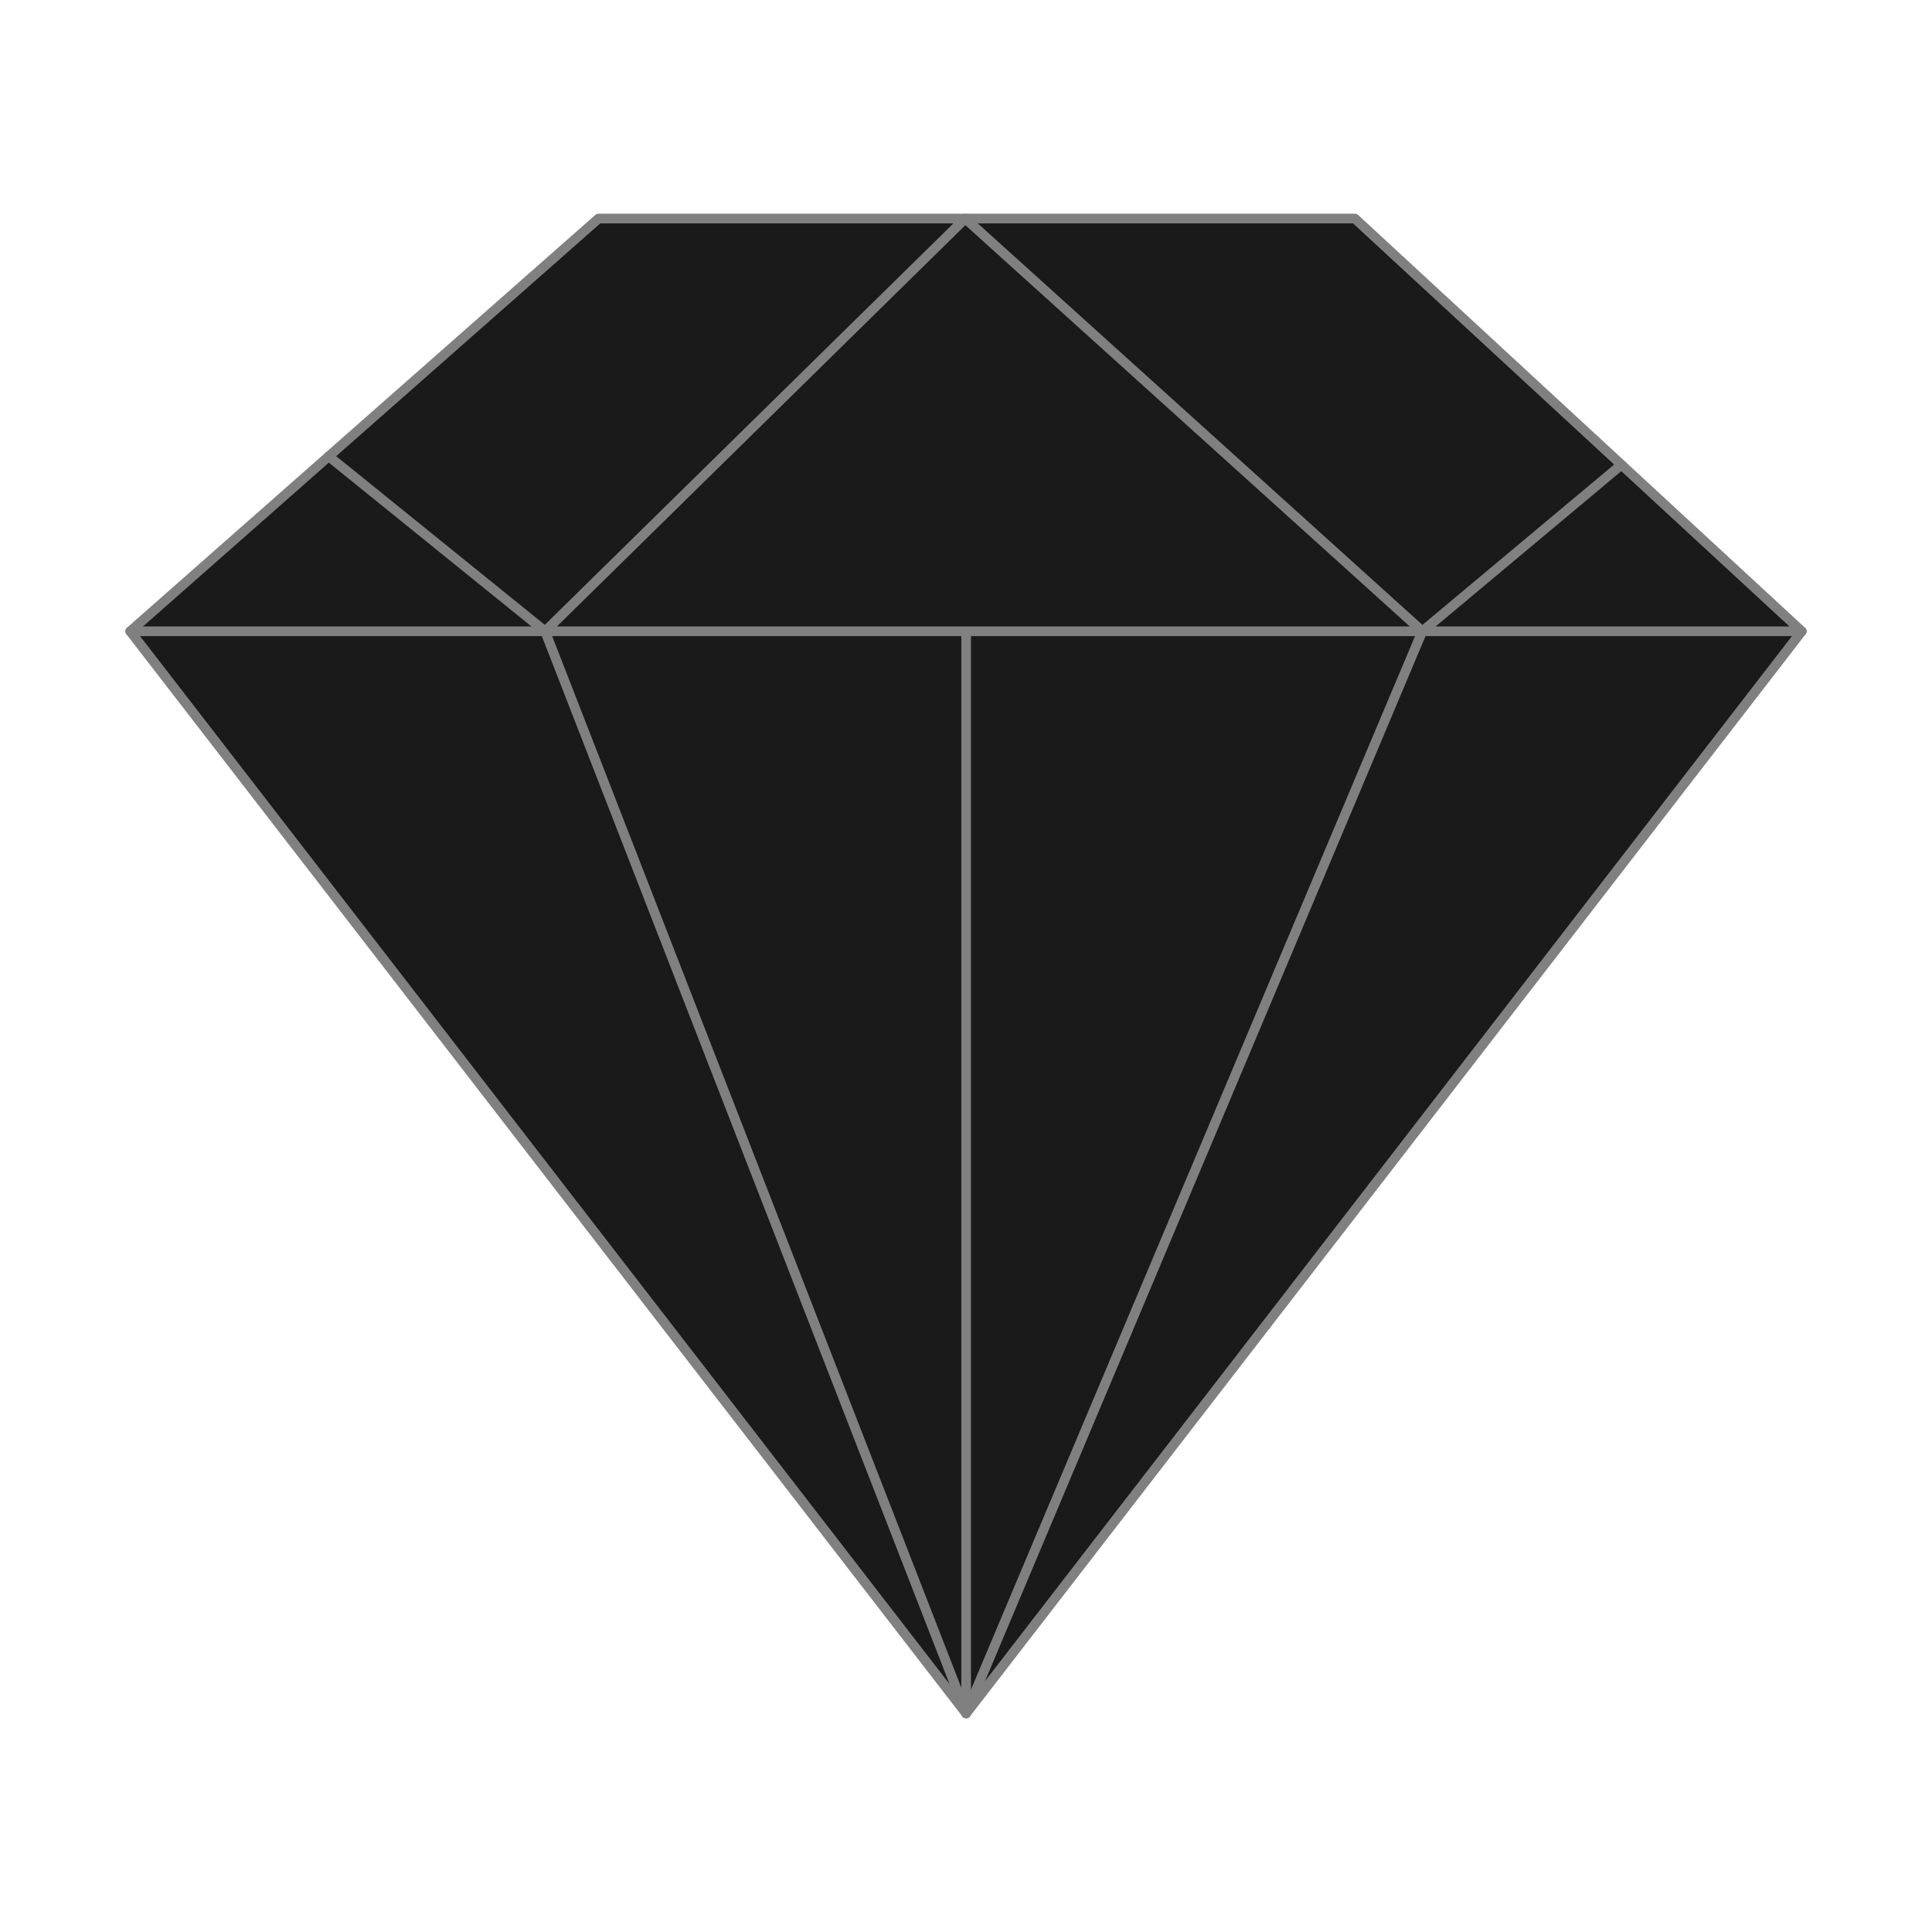
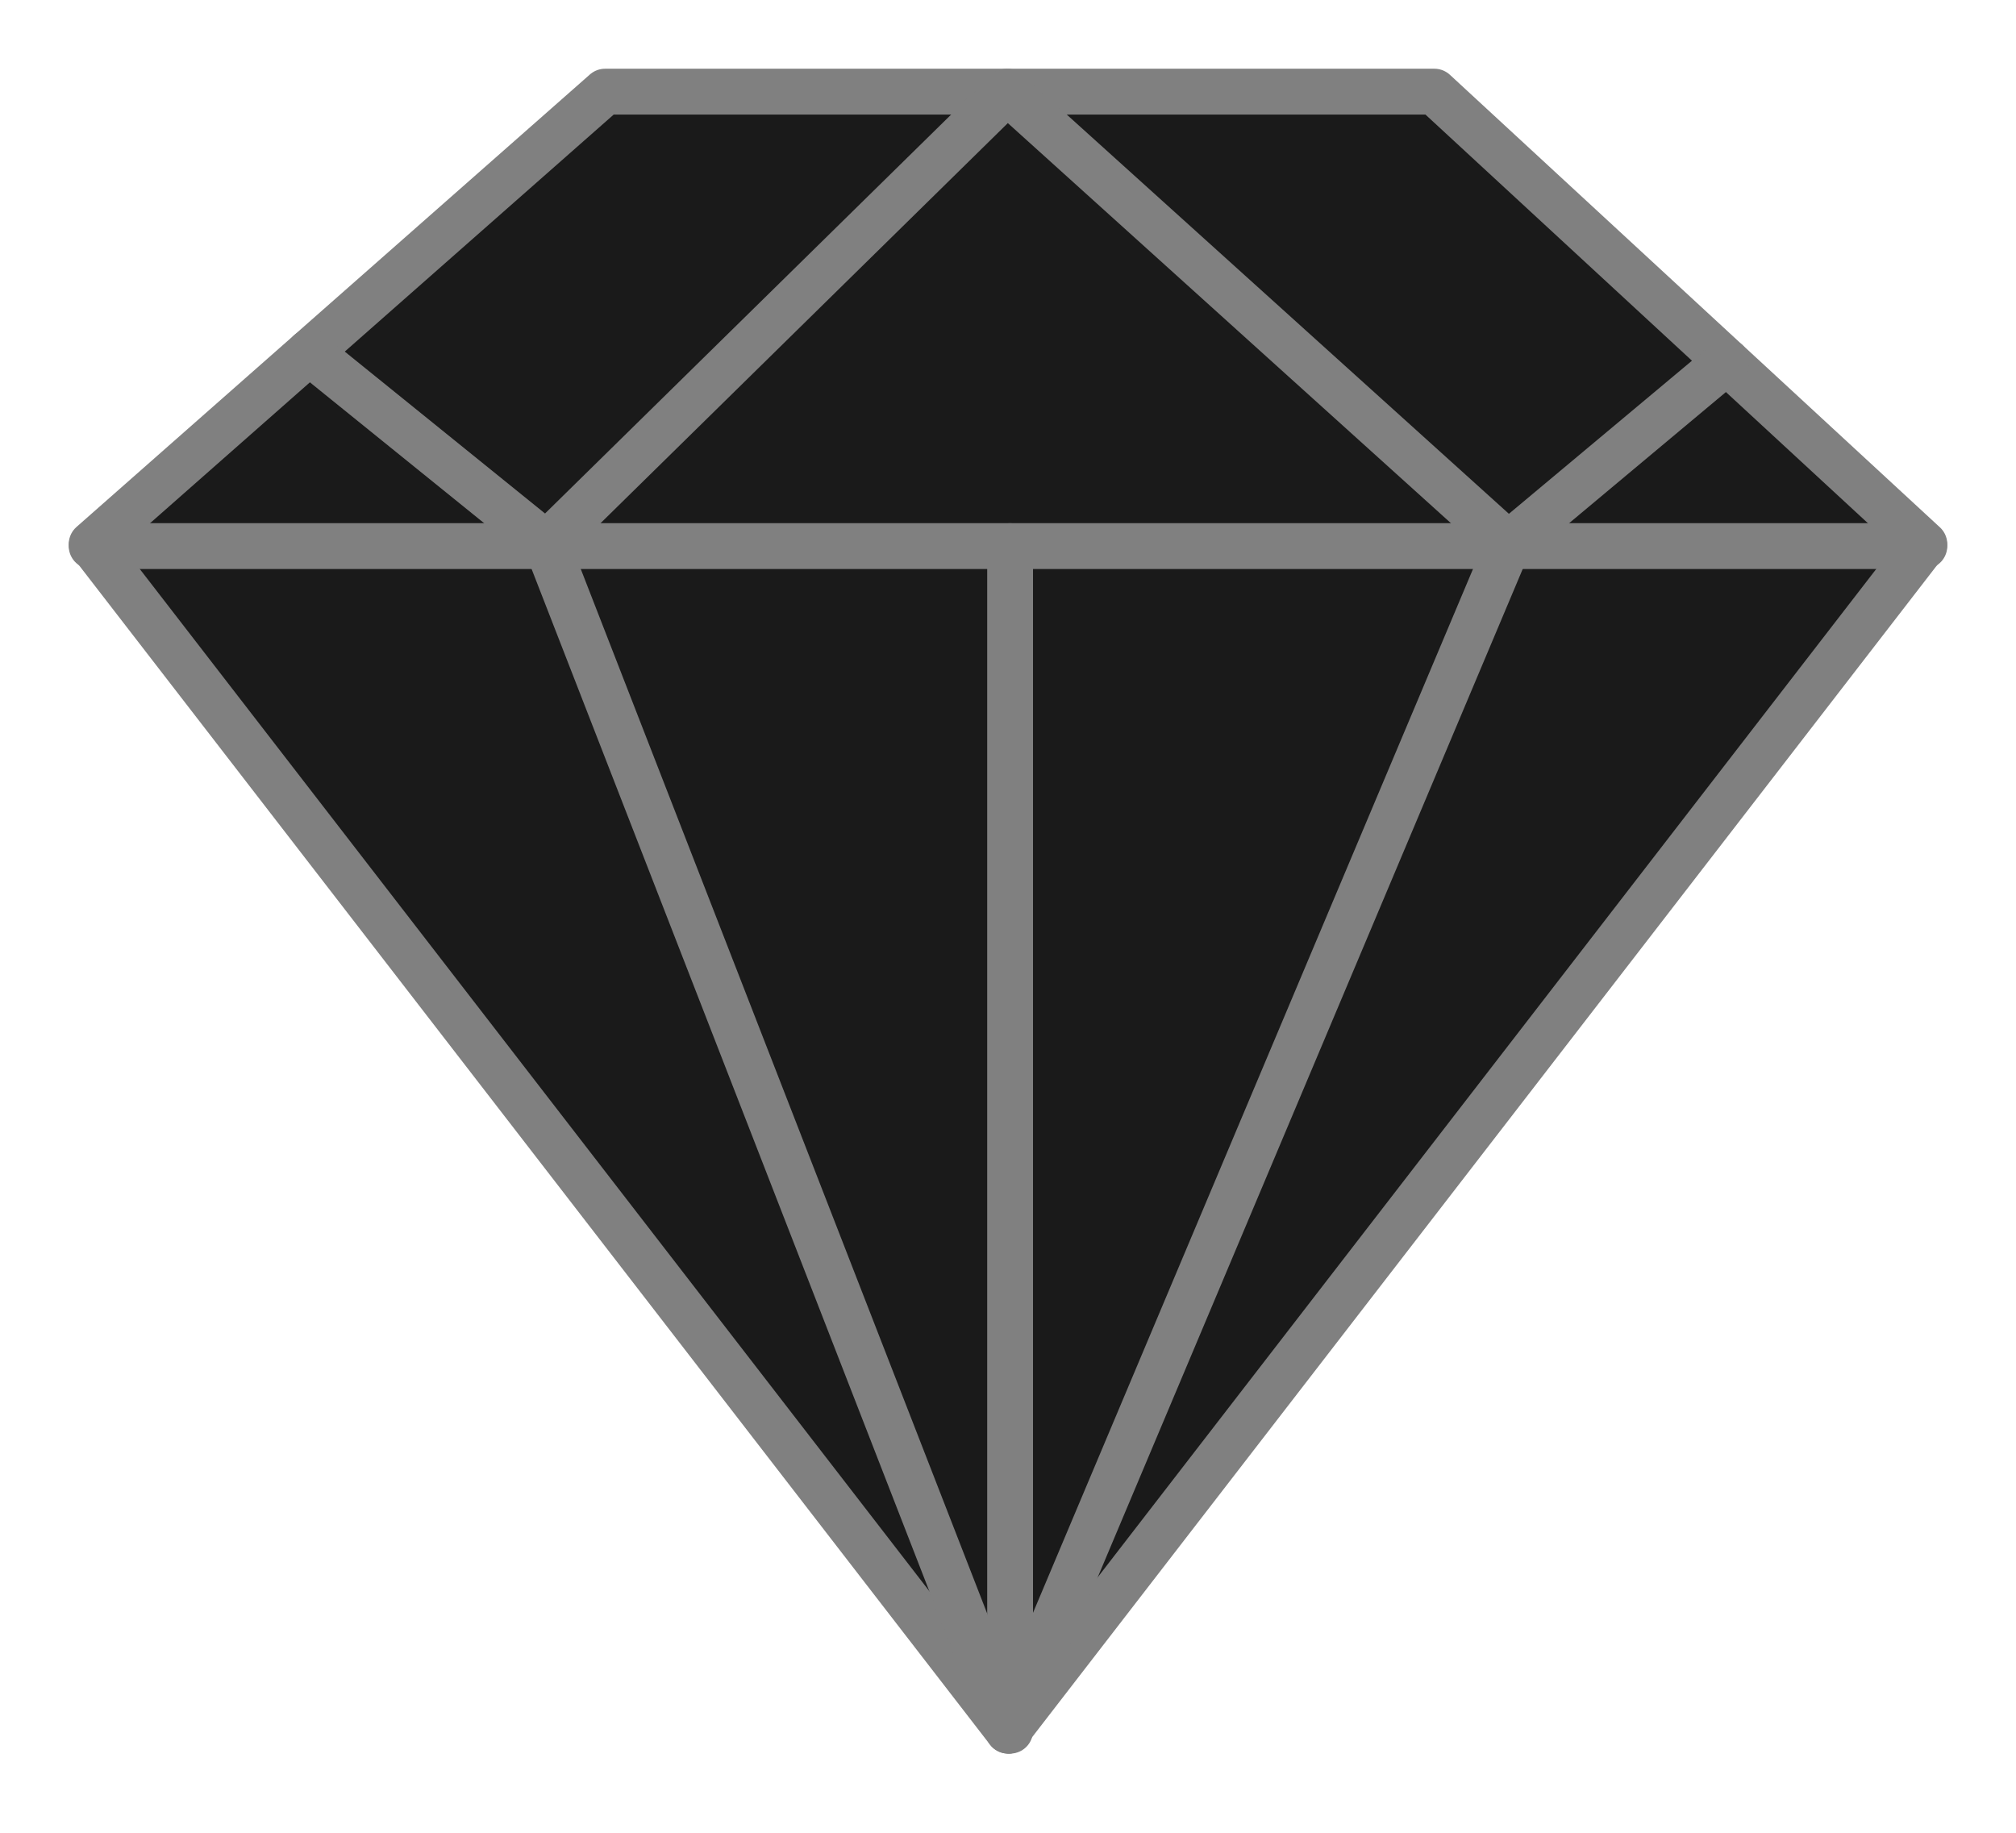
- <svg xmlns="http://www.w3.org/2000/svg" id="Layer_1" data-name="Layer 1" viewBox="0 0 400 400">
-   <defs>
-     <style>.cls-1{fill:#1a1a1a;stroke:gray;stroke-linecap:round;stroke-linejoin:round;stroke-width:2px;}</style>
-   </defs>
-   <polygon class="cls-1" points="26.96 130.7 123.91 45.25 280.52 45.25 373.04 130.7 200.03 354.75 26.96 130.7" />
-   <polyline class="cls-1" points="68.06 94.48 112.86 130.7 199.84 45.25 294.48 130.7 335.7 96.22" />
-   <polyline class="cls-1" points="294.48 130.7 200.03 354.75 112.86 130.7" />
-   <line class="cls-1" x1="200.03" y1="131.07" x2="200.03" y2="354.75" />
-   <line class="cls-1" x1="26.96" y1="130.7" x2="373.04" y2="130.7" />
+ <svg xmlns="http://www.w3.org/2000/svg" width="22px" height="20px" viewBox="0 0 22 20" version="1.1">
+   <g id="Page-1" stroke="none" stroke-width="1" fill="none" fill-rule="evenodd" stroke-linecap="round" stroke-linejoin="round">
+     <g id="Artboard" transform="translate(-15, -541)" fill="#1A1A1A" fill-rule="nonzero" stroke="#808080" stroke-width="0.5">
+       <g id="2022_RankIcons-BlackDiamond" transform="translate(16, 542)">
+         <polygon id="Path" points="0 4.938 5.603 0 14.653 0 20 4.938 10.002 17.886" />
+         <polyline id="Path" points="2.375 2.845 4.964 4.938 9.991 0 15.46 4.938 17.842 2.946" />
+         <polyline id="Path" points="15.46 4.938 10.002 17.886 4.964 4.938" />
+         <line x1="10.023" y1="4.96" x2="10.023" y2="17.886" id="Path" />
+         <line x1="0" y1="4.959" x2="20" y2="4.959" id="Path" />
+       </g>
+     </g>
+   </g>
</svg>
